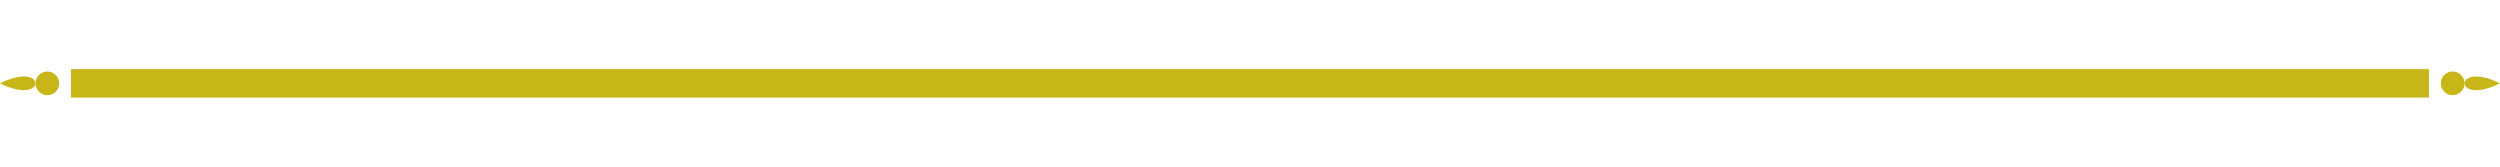
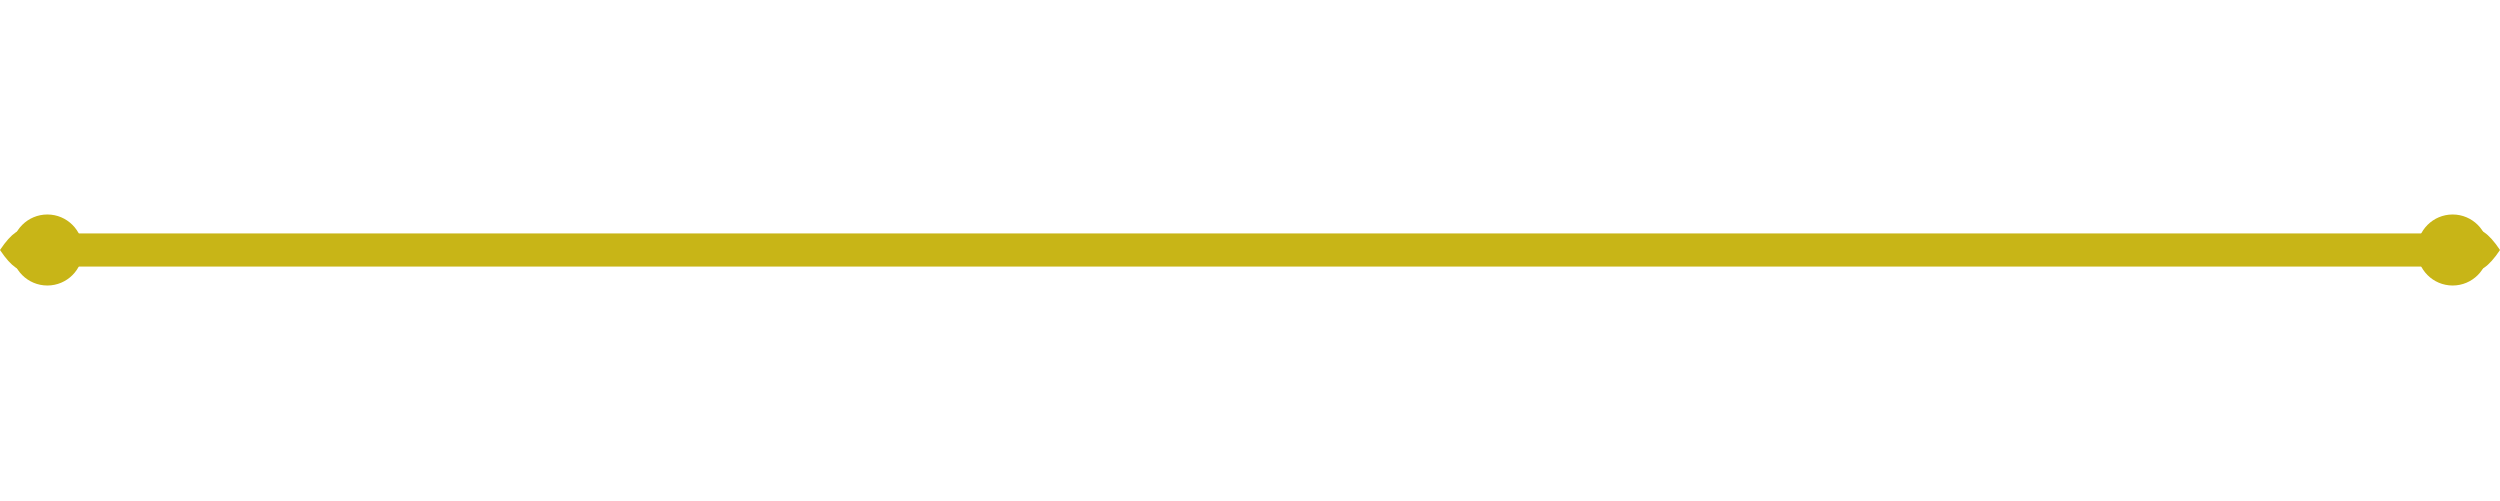
- <svg xmlns="http://www.w3.org/2000/svg" width="300" height="20" viewBox="0 0 528 20" fill="none">
+ <svg xmlns="http://www.w3.org/2000/svg" width="300" height="60" viewBox="0 0 528 60" fill="none">
  <g fill="#C8B517">
-     <path d="M0,10 C10,5 10,15 0,10 Z" />
-     <path d="M528,10 C518,5 518,15 528,10 Z" />
-     <circle cx="10" cy="10" r="2.5" fill="#C8B517" />
-     <circle cx="518" cy="10" r="2.5" fill="#C8B517" />
+     <path d="M0,30 C10,15 10,45 0,30 Z" />
+     <path d="M528,30 C518,15 518,45 528,30 Z" />
+     <circle cx="10" cy="30" r="7.5" fill="#C8B517" />
+     <circle cx="518" cy="30" r="7.5" fill="#C8B517" />
  </g>
-   <line x1="15" y1="10" x2="513" y2="10" stroke="#C8B517" stroke-width="6" />
+   <line x1="15" y1="30" x2="513" y2="30" stroke="#C8B517" stroke-width="7" />
</svg>
